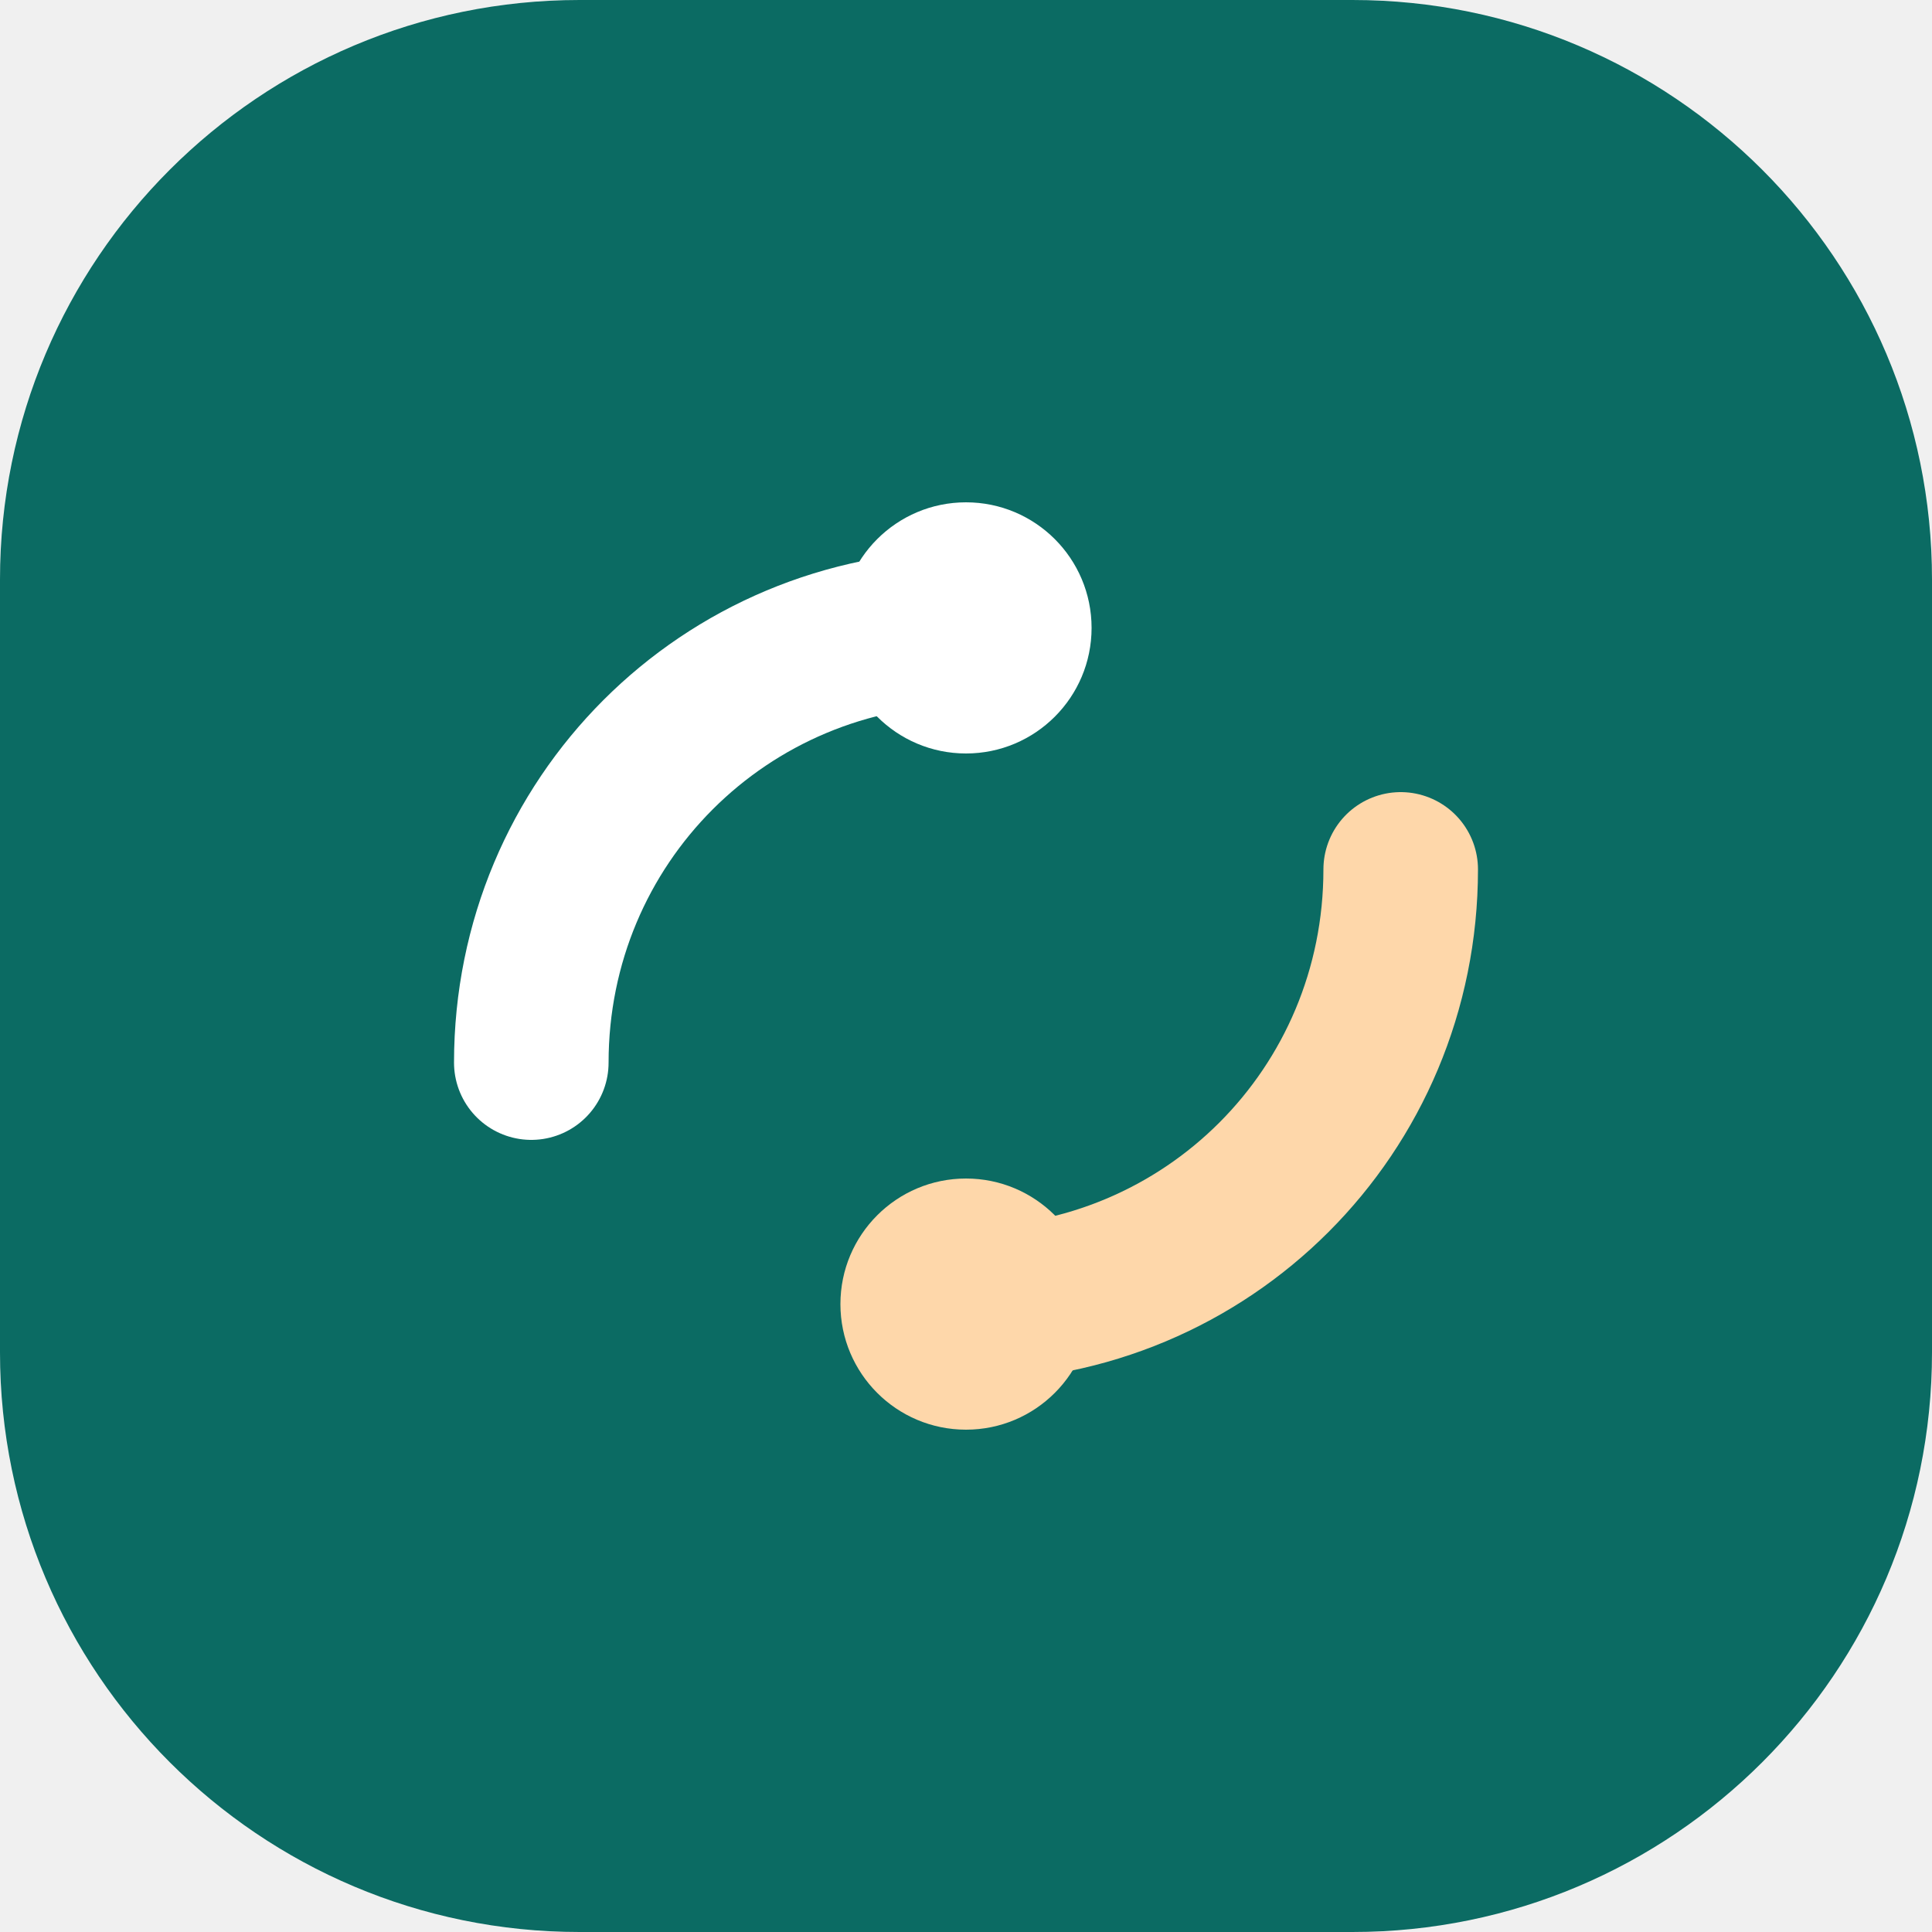
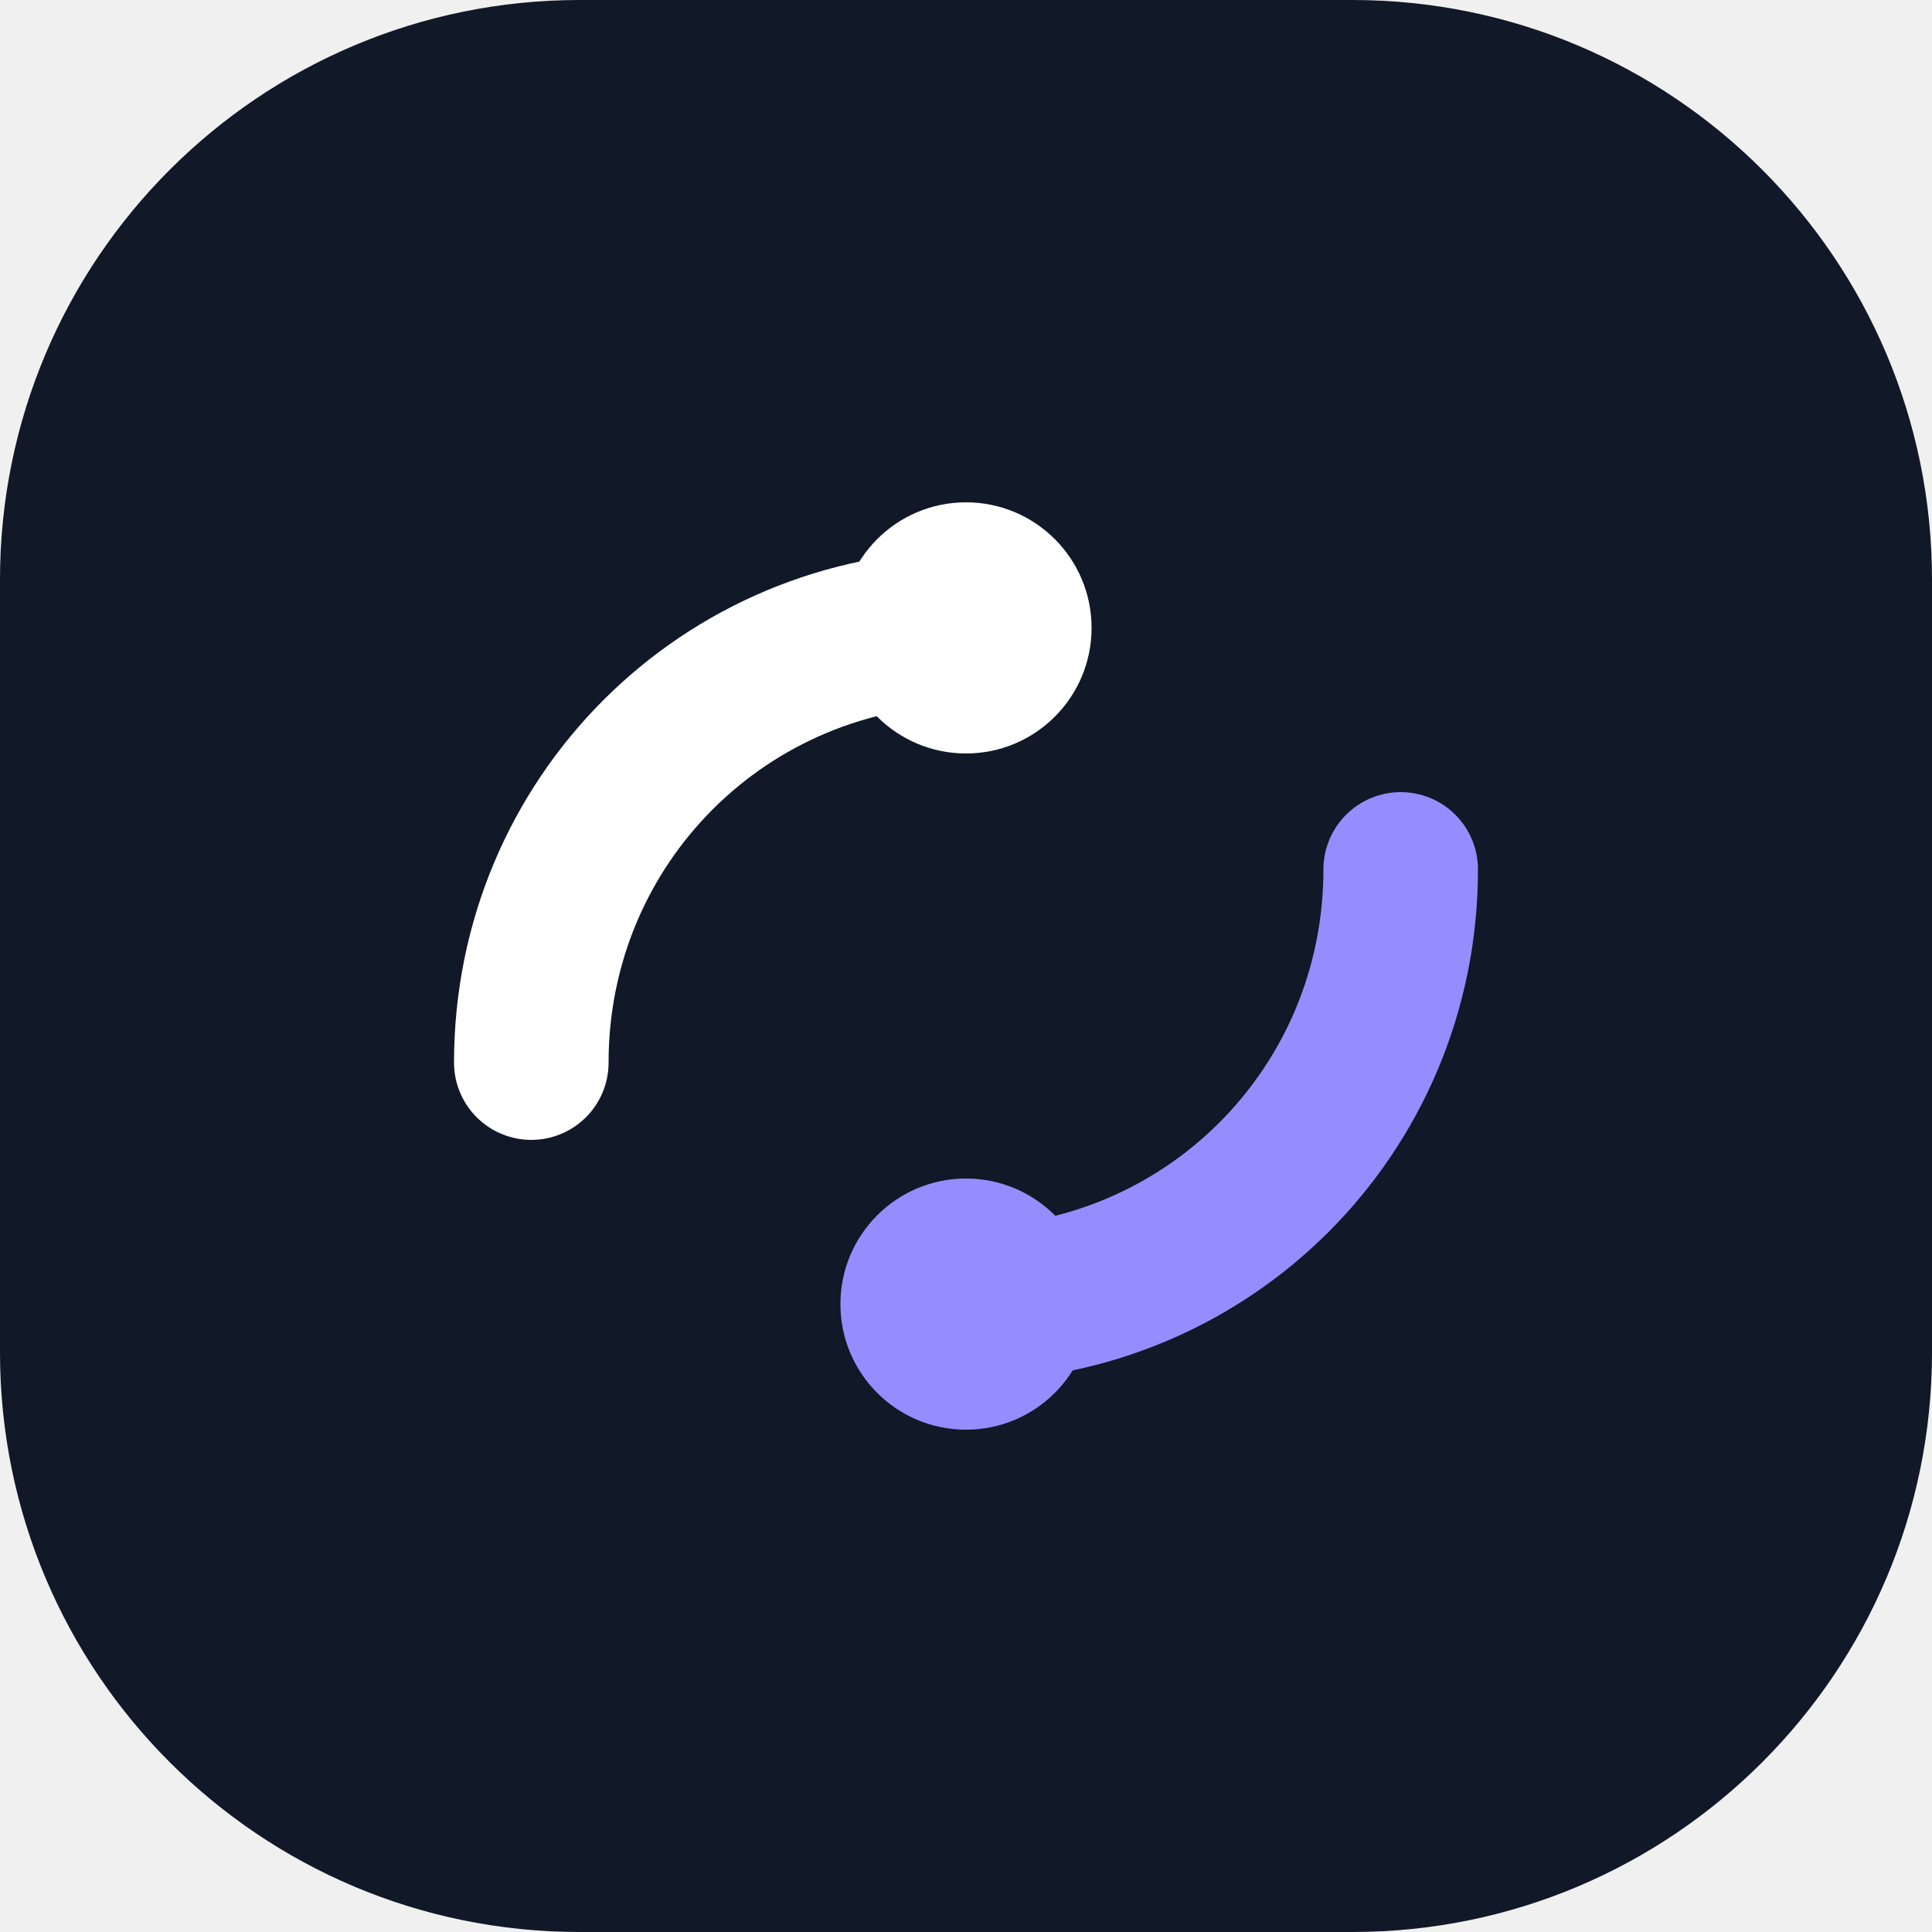
<svg xmlns="http://www.w3.org/2000/svg" viewBox="0 0 40 40">
-   <rect width="40" height="40" rx="12" fill="#0b6b63" />
+   <rect width="40" height="40" rx="12" fill="#111827" />
  <path d="M11 22c0-5 4-9 9-9" stroke="#fff" stroke-width="3.2" stroke-linecap="round" fill="none" />
-   <path d="M29 18c0 5-4 9-9 9" stroke="#fed7aa" stroke-width="3.2" stroke-linecap="round" fill="none" />
+   <path d="M29 18c0 5-4 9-9 9" stroke="#958dff" stroke-width="3.2" stroke-linecap="round" fill="none" />
  <circle cx="20" cy="13" r="2.6" fill="#fff" />
-   <circle cx="20" cy="27" r="2.6" fill="#fed7aa" />
+   <circle cx="20" cy="27" r="2.6" fill="#958dff" />
</svg>
